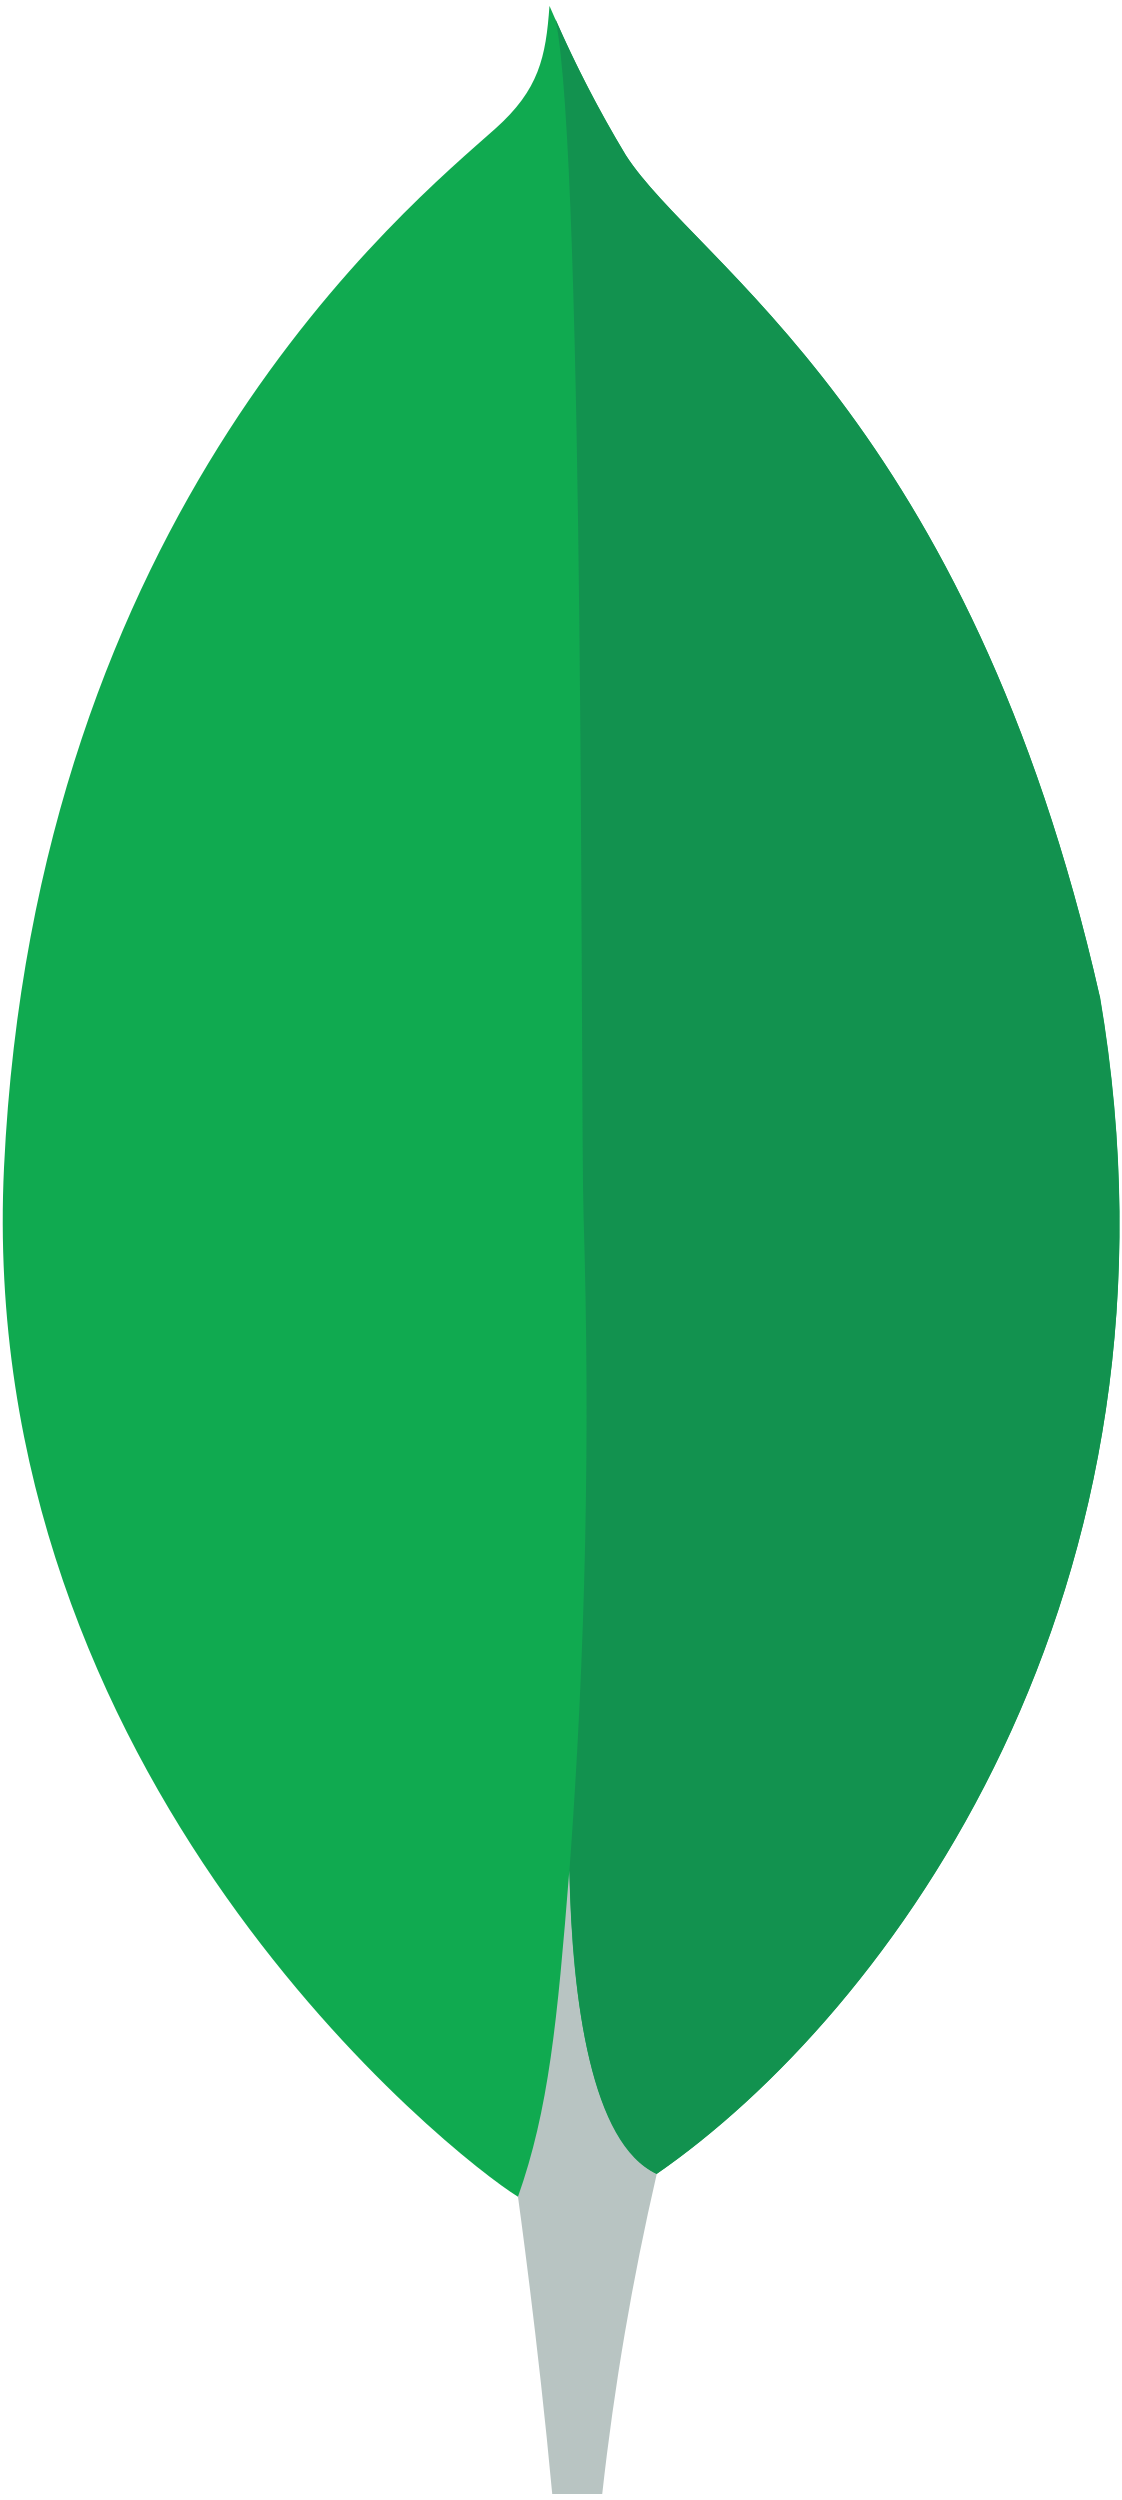
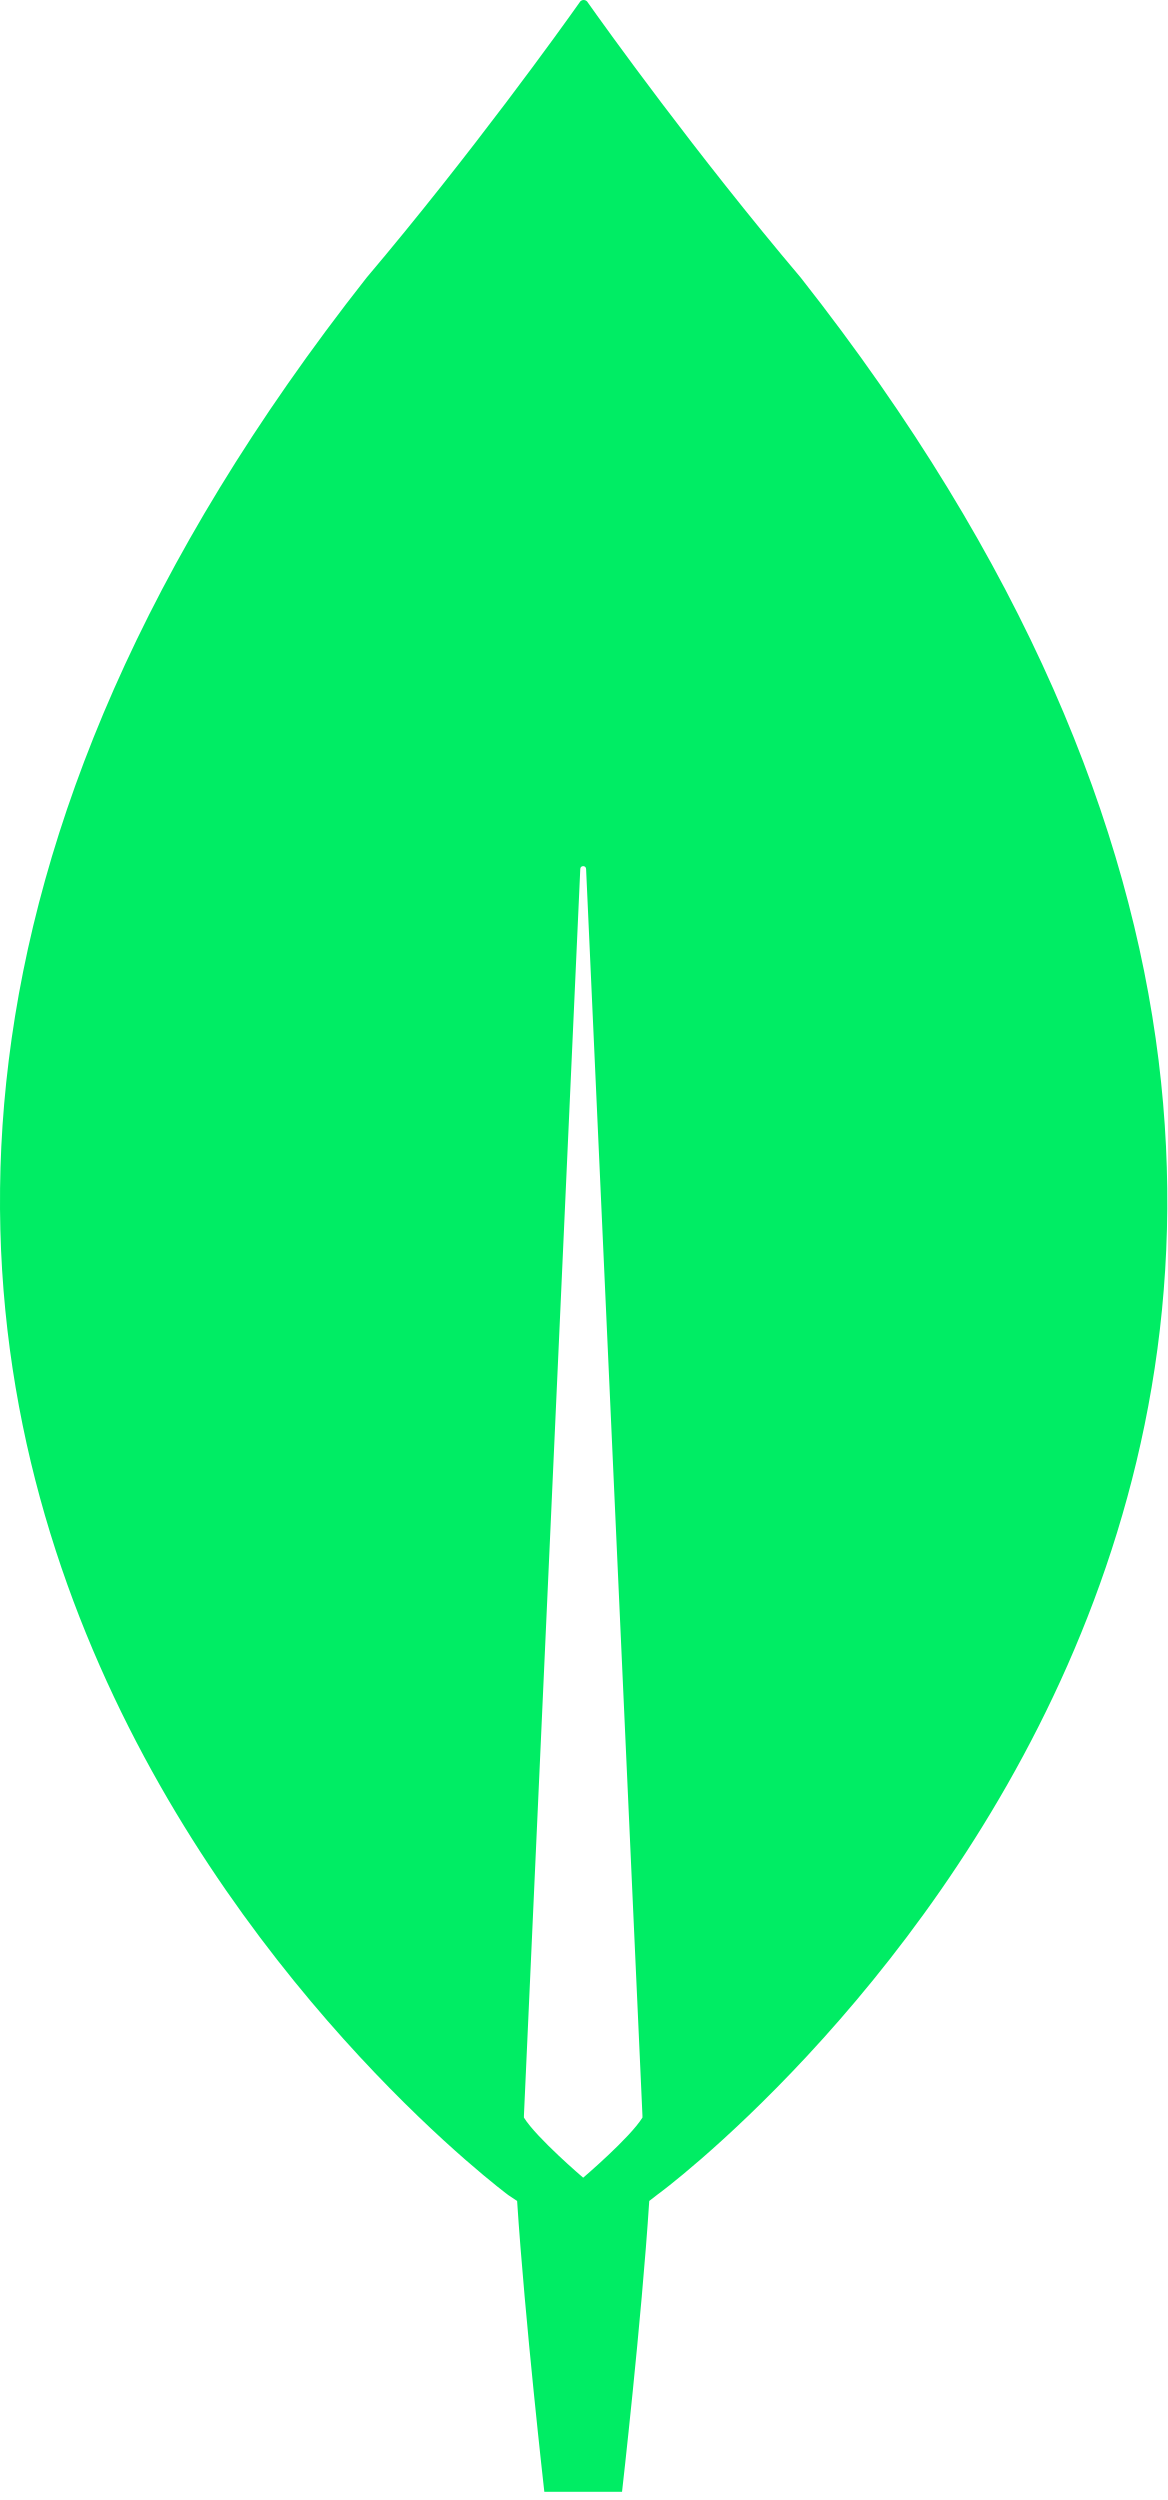
- <svg xmlns="http://www.w3.org/2000/svg" width="131" height="292" viewBox="0 0 131 292" fill="none">
-   <path d="M128.44 116.34C113.13 48.8 81.22 30.82 73.08 18.11C69.723 12.511 66.75 6.691 64.18 0.69C63.75 6.69 62.96 10.47 57.86 15.02C47.62 24.15 4.13 59.59 0.47 136.33C-2.94 207.88 53.07 252 60.47 256.56C66.16 259.36 73.09 256.62 76.47 254.05C103.47 235.52 140.36 186.12 128.47 116.34" fill="#10AA50" />
-   <path d="M66.5 218.46C65.09 236.17 64.08 246.46 60.5 256.58C60.5 256.58 62.85 273.44 64.5 291.3H70.34C71.733 278.723 73.86 266.239 76.71 253.91C69.15 250.19 66.79 234 66.5 218.46Z" fill="#B8C4C2" />
-   <path d="M76.7 253.92C69.06 250.39 66.85 233.86 66.51 218.46C68.399 193.057 68.95 167.571 68.16 142.11C67.76 128.75 68.35 18.37 64.87 2.21C67.251 7.683 69.993 12.992 73.08 18.1C81.22 30.82 113.14 48.8 128.44 116.34C140.36 186 103.67 235.27 76.7 253.92Z" fill="#12924F" />
+ <svg xmlns="http://www.w3.org/2000/svg" width="120" height="257" viewBox="0 0 120 257" fill="none">
+   <path d="M82.323 28.55C71.537 15.795 62.248 2.84 60.351 0.149C60.151 -0.05 59.852 -0.05 59.652 0.149C57.754 2.84 48.466 15.795 37.68 28.55C-54.902 146.238 52.261 225.661 52.261 225.661L53.16 226.258C53.959 238.516 55.956 256.154 55.956 256.154H59.951H63.946C63.946 256.154 65.944 238.615 66.743 226.258L67.642 225.561C67.741 225.561 174.905 146.238 82.323 28.55ZM59.951 223.867C59.951 223.867 55.158 219.781 53.859 217.688V217.489L59.652 89.338C59.652 88.939 60.251 88.939 60.251 89.338L66.044 217.489V217.688C64.745 219.781 59.951 223.867 59.951 223.867Z" fill="#00ED64" />
</svg>
